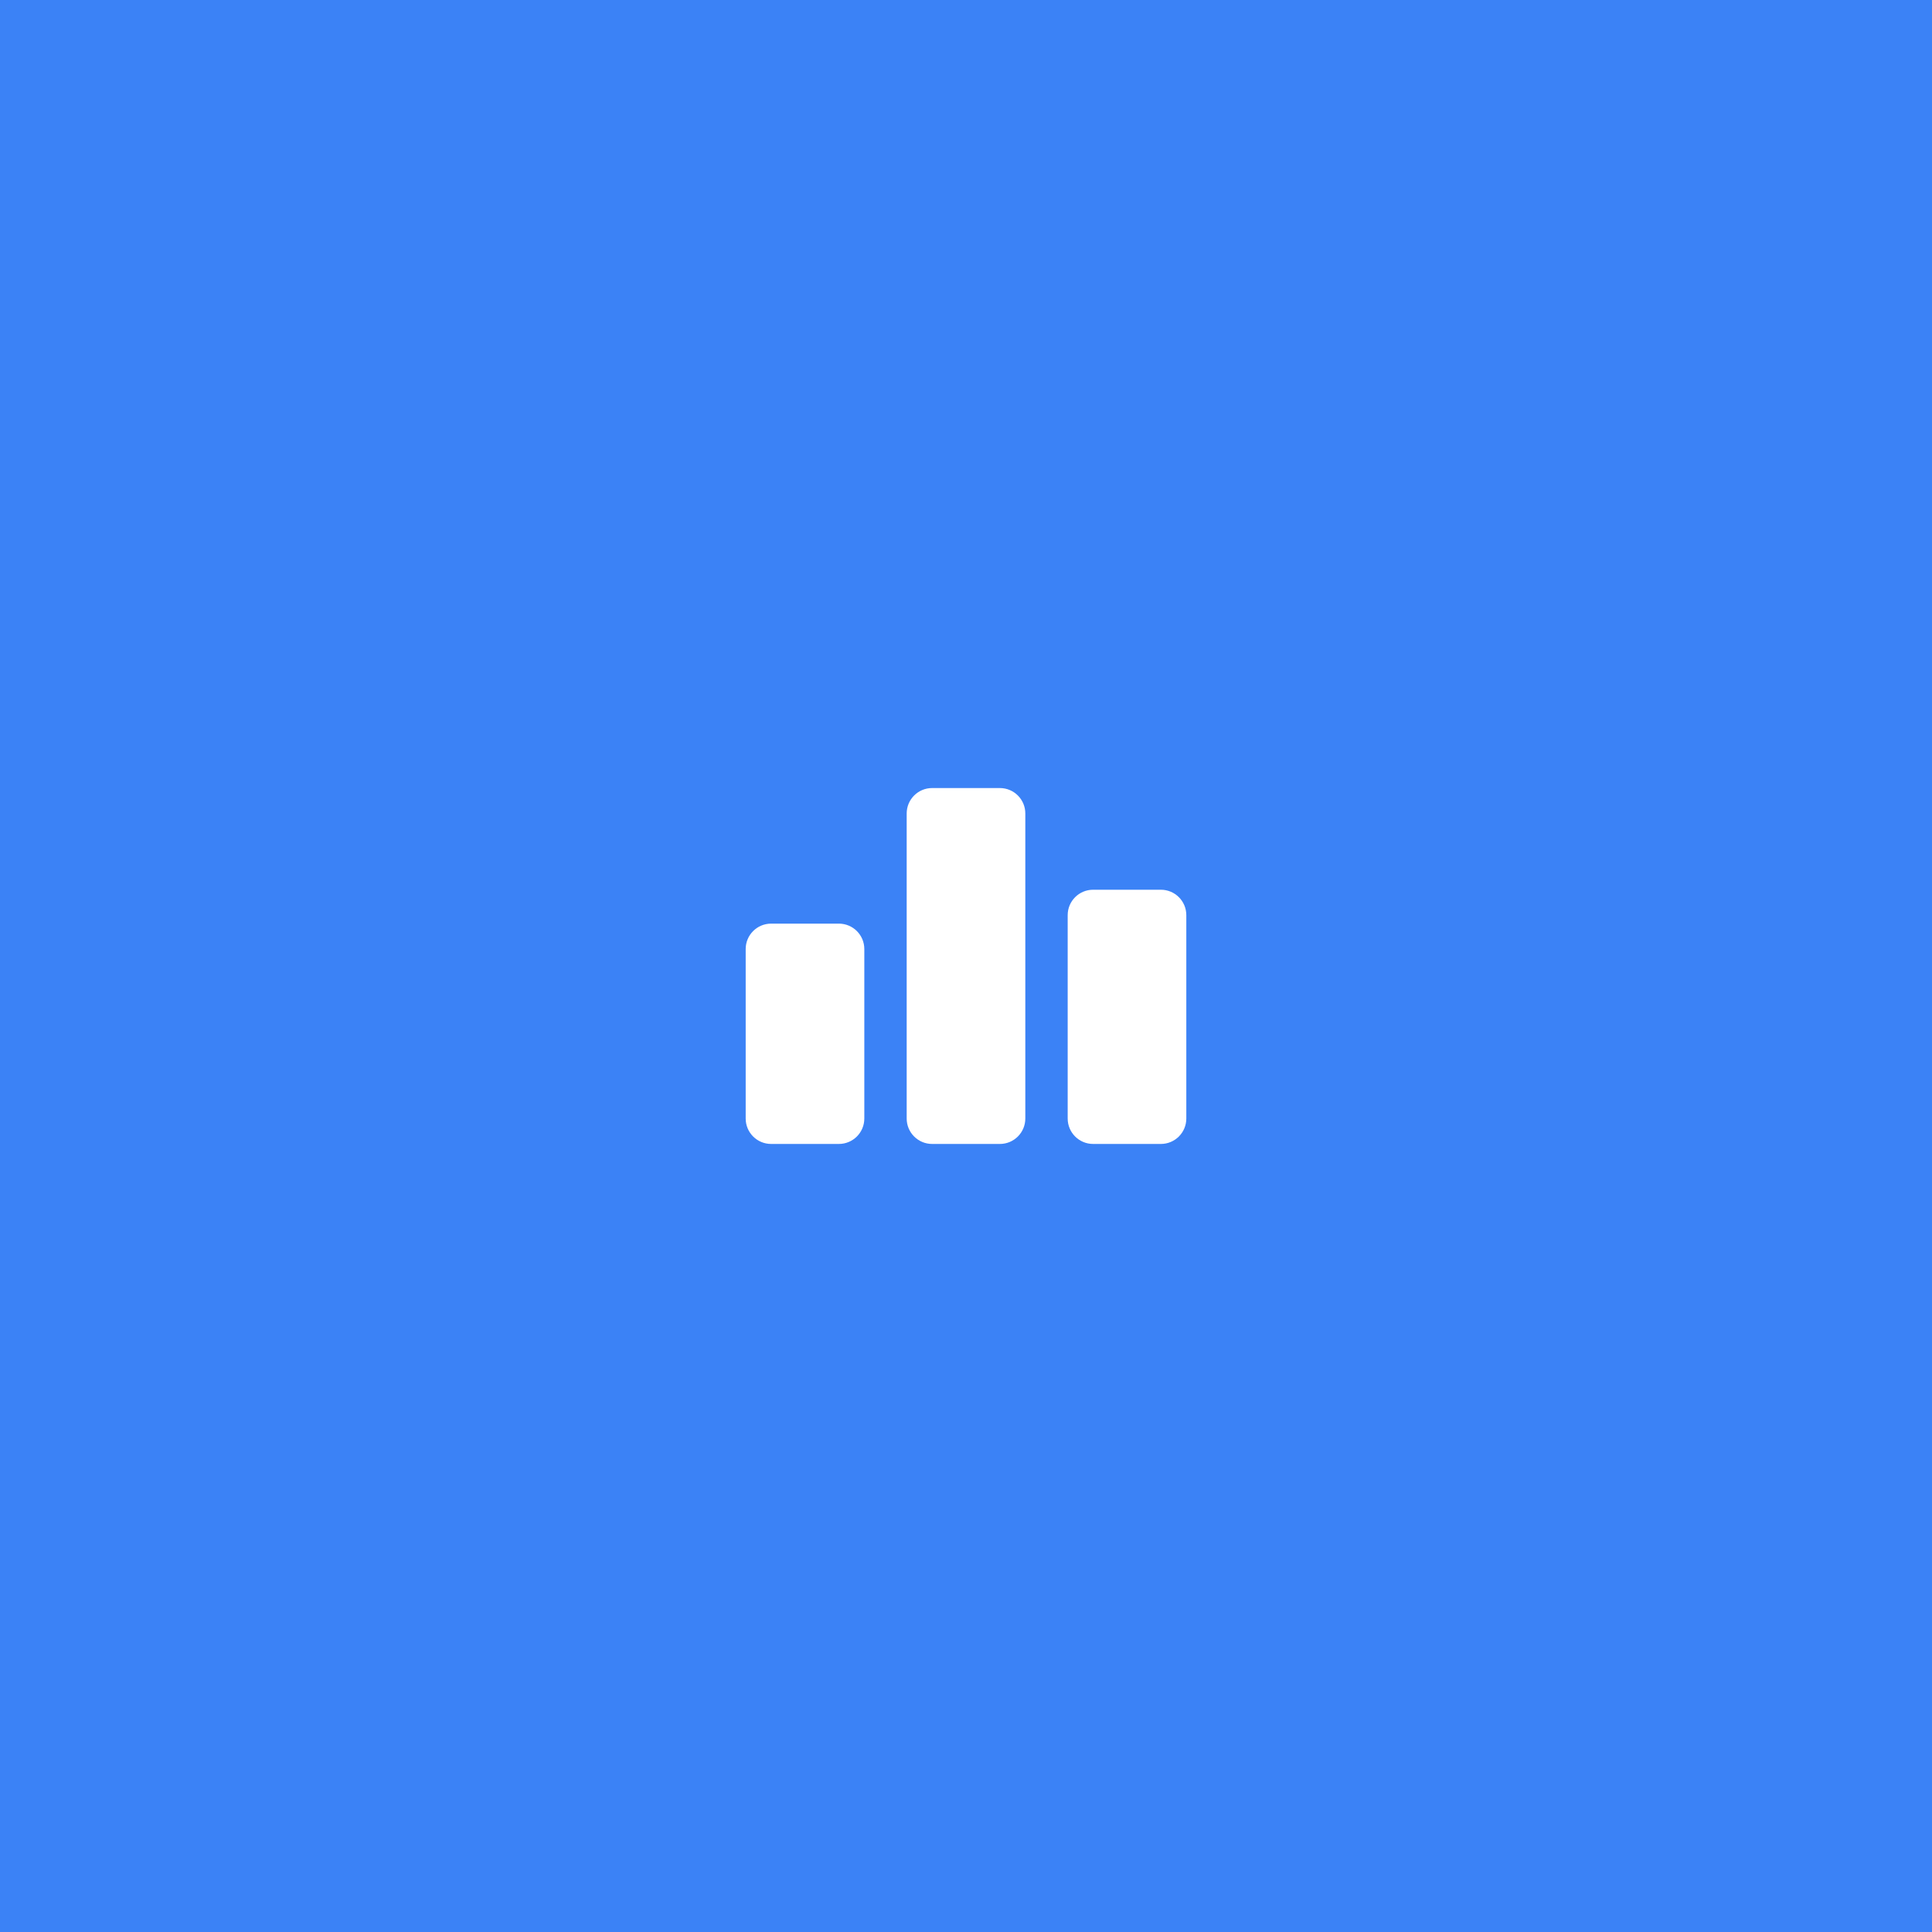
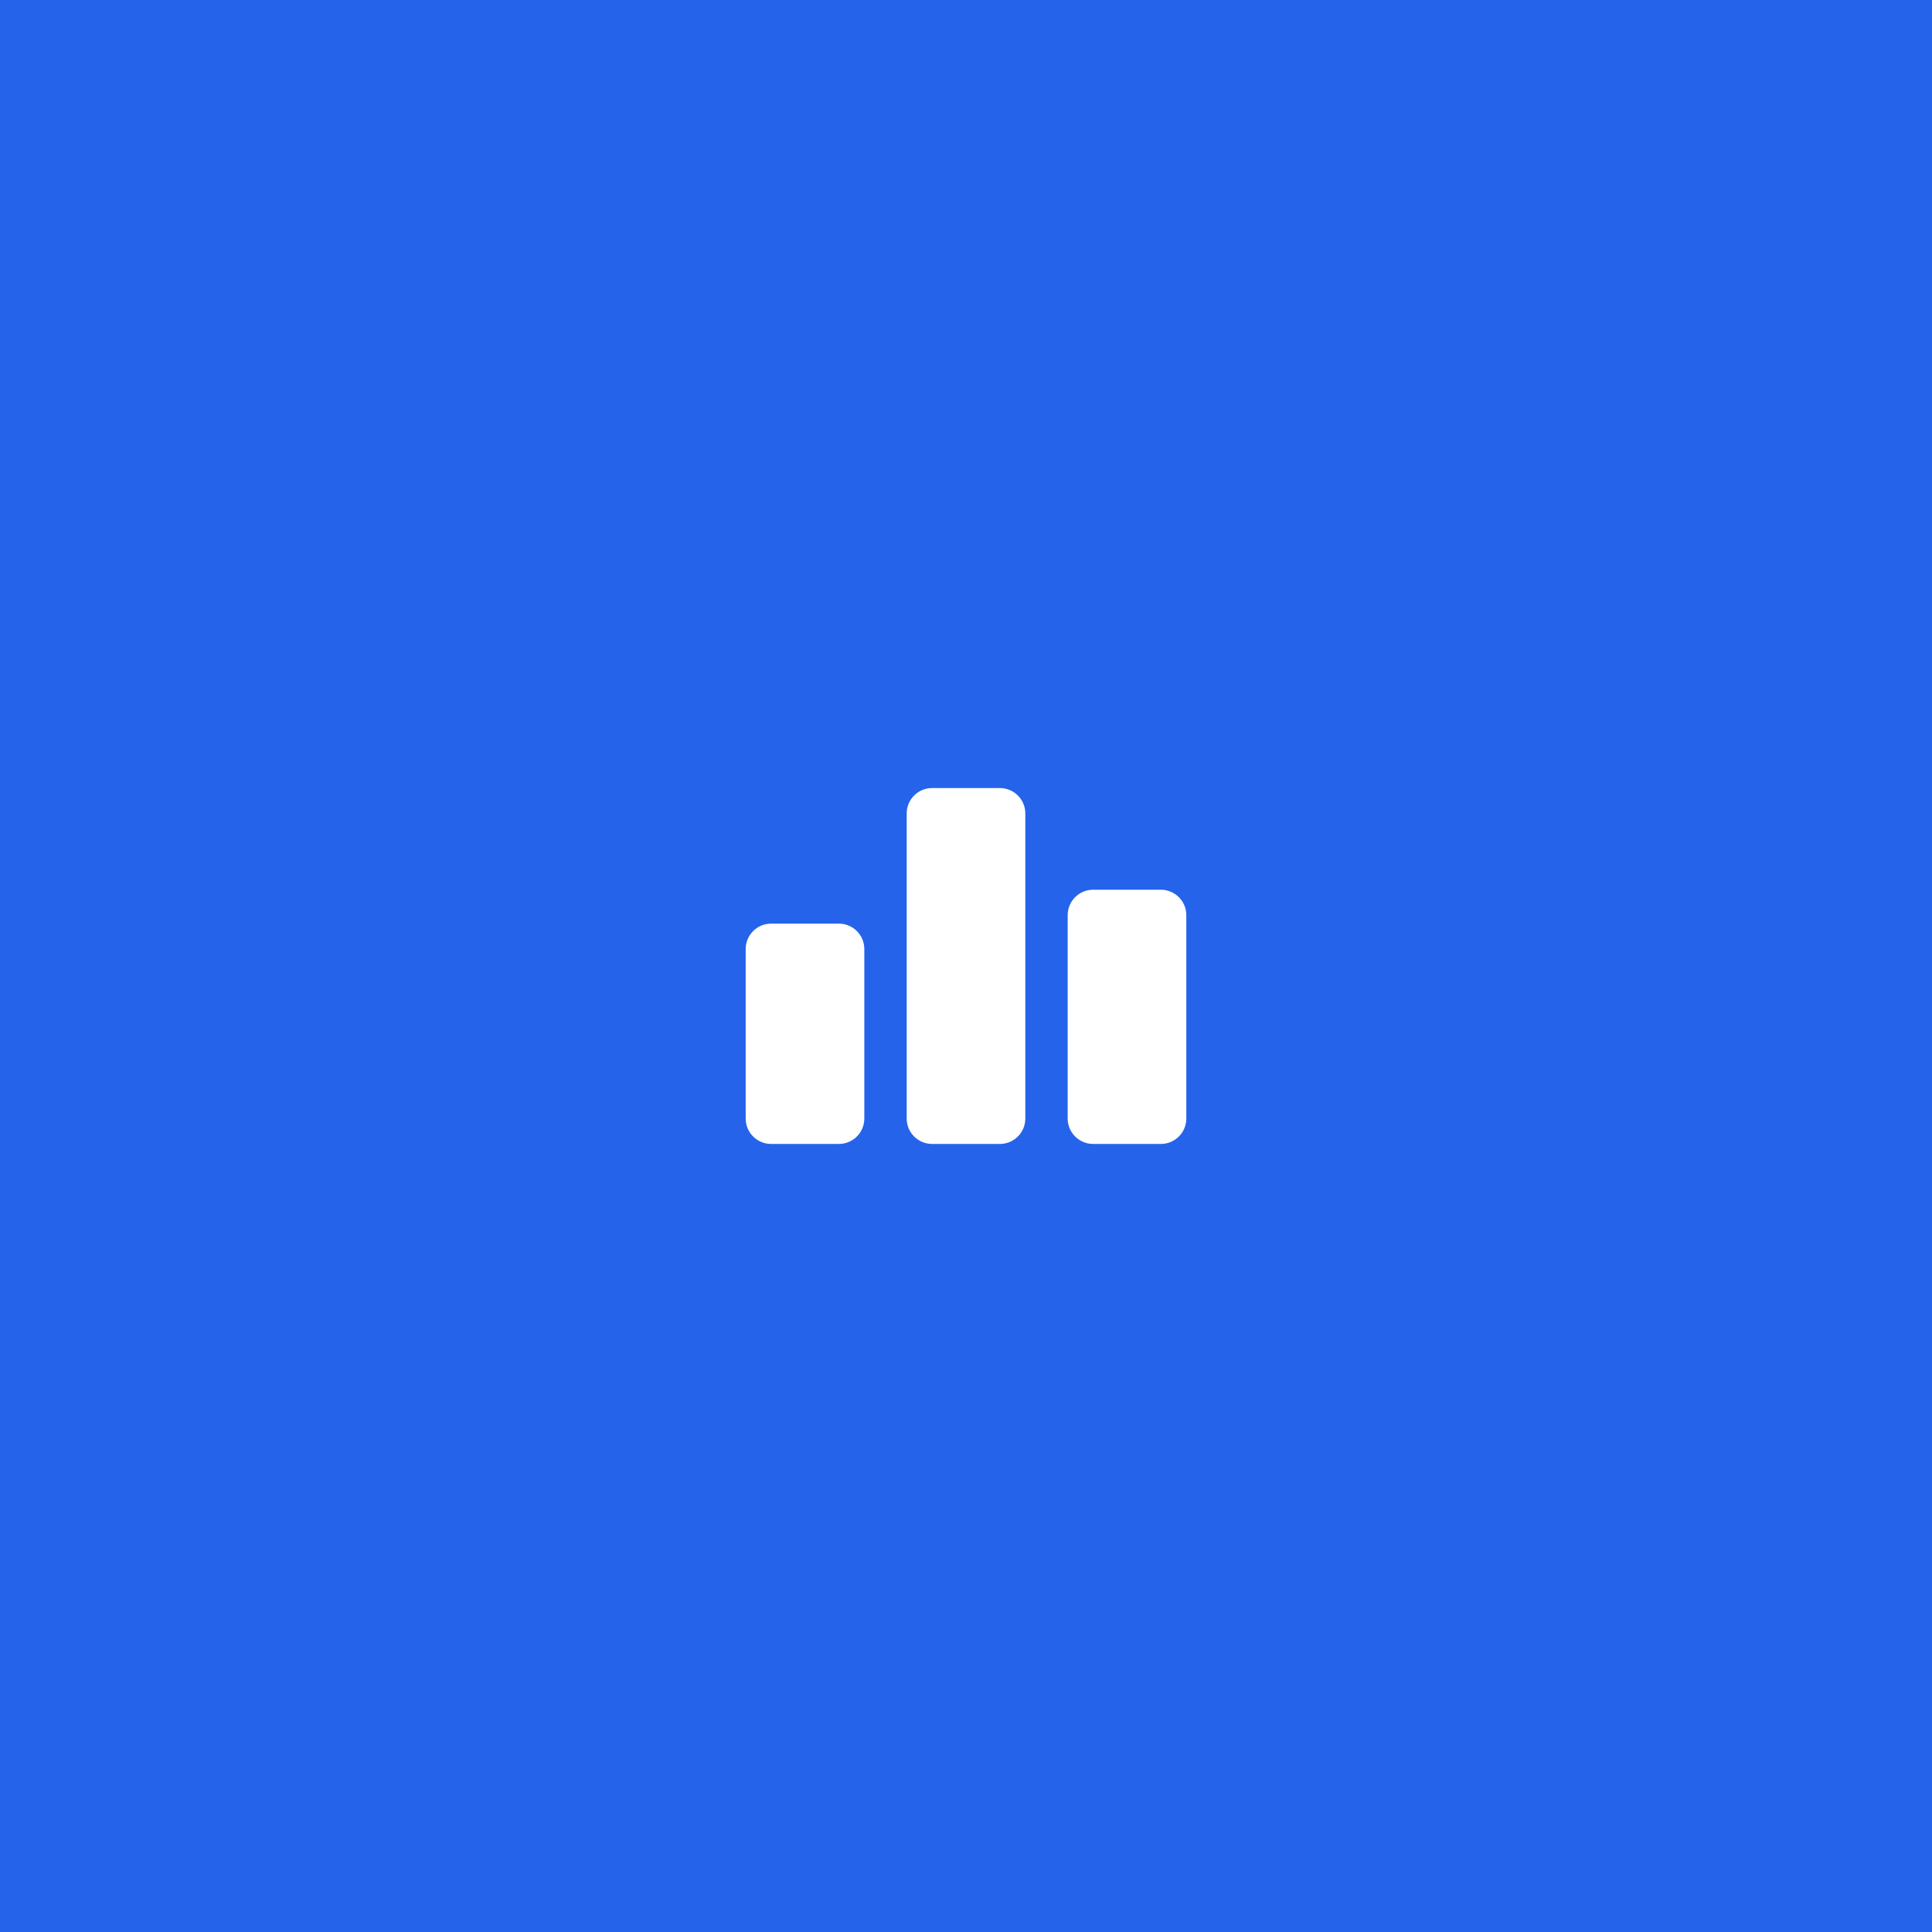
<svg xmlns="http://www.w3.org/2000/svg" width="456" height="456" viewBox="0 0 456 456">
-   <rect width="456" height="456" fill="#3b82f6" />
+   <rect width="456" height="456" fill="#2563eb" />
  <g fill="#ffffff" transform="translate(128 110) scale(2)">
    <rect x="24" y="54" width="14" height="26" rx="3" />
    <rect x="43" y="38" width="14" height="42" rx="3" />
    <rect x="62" y="50" width="14" height="30" rx="3" />
  </g>
</svg>
